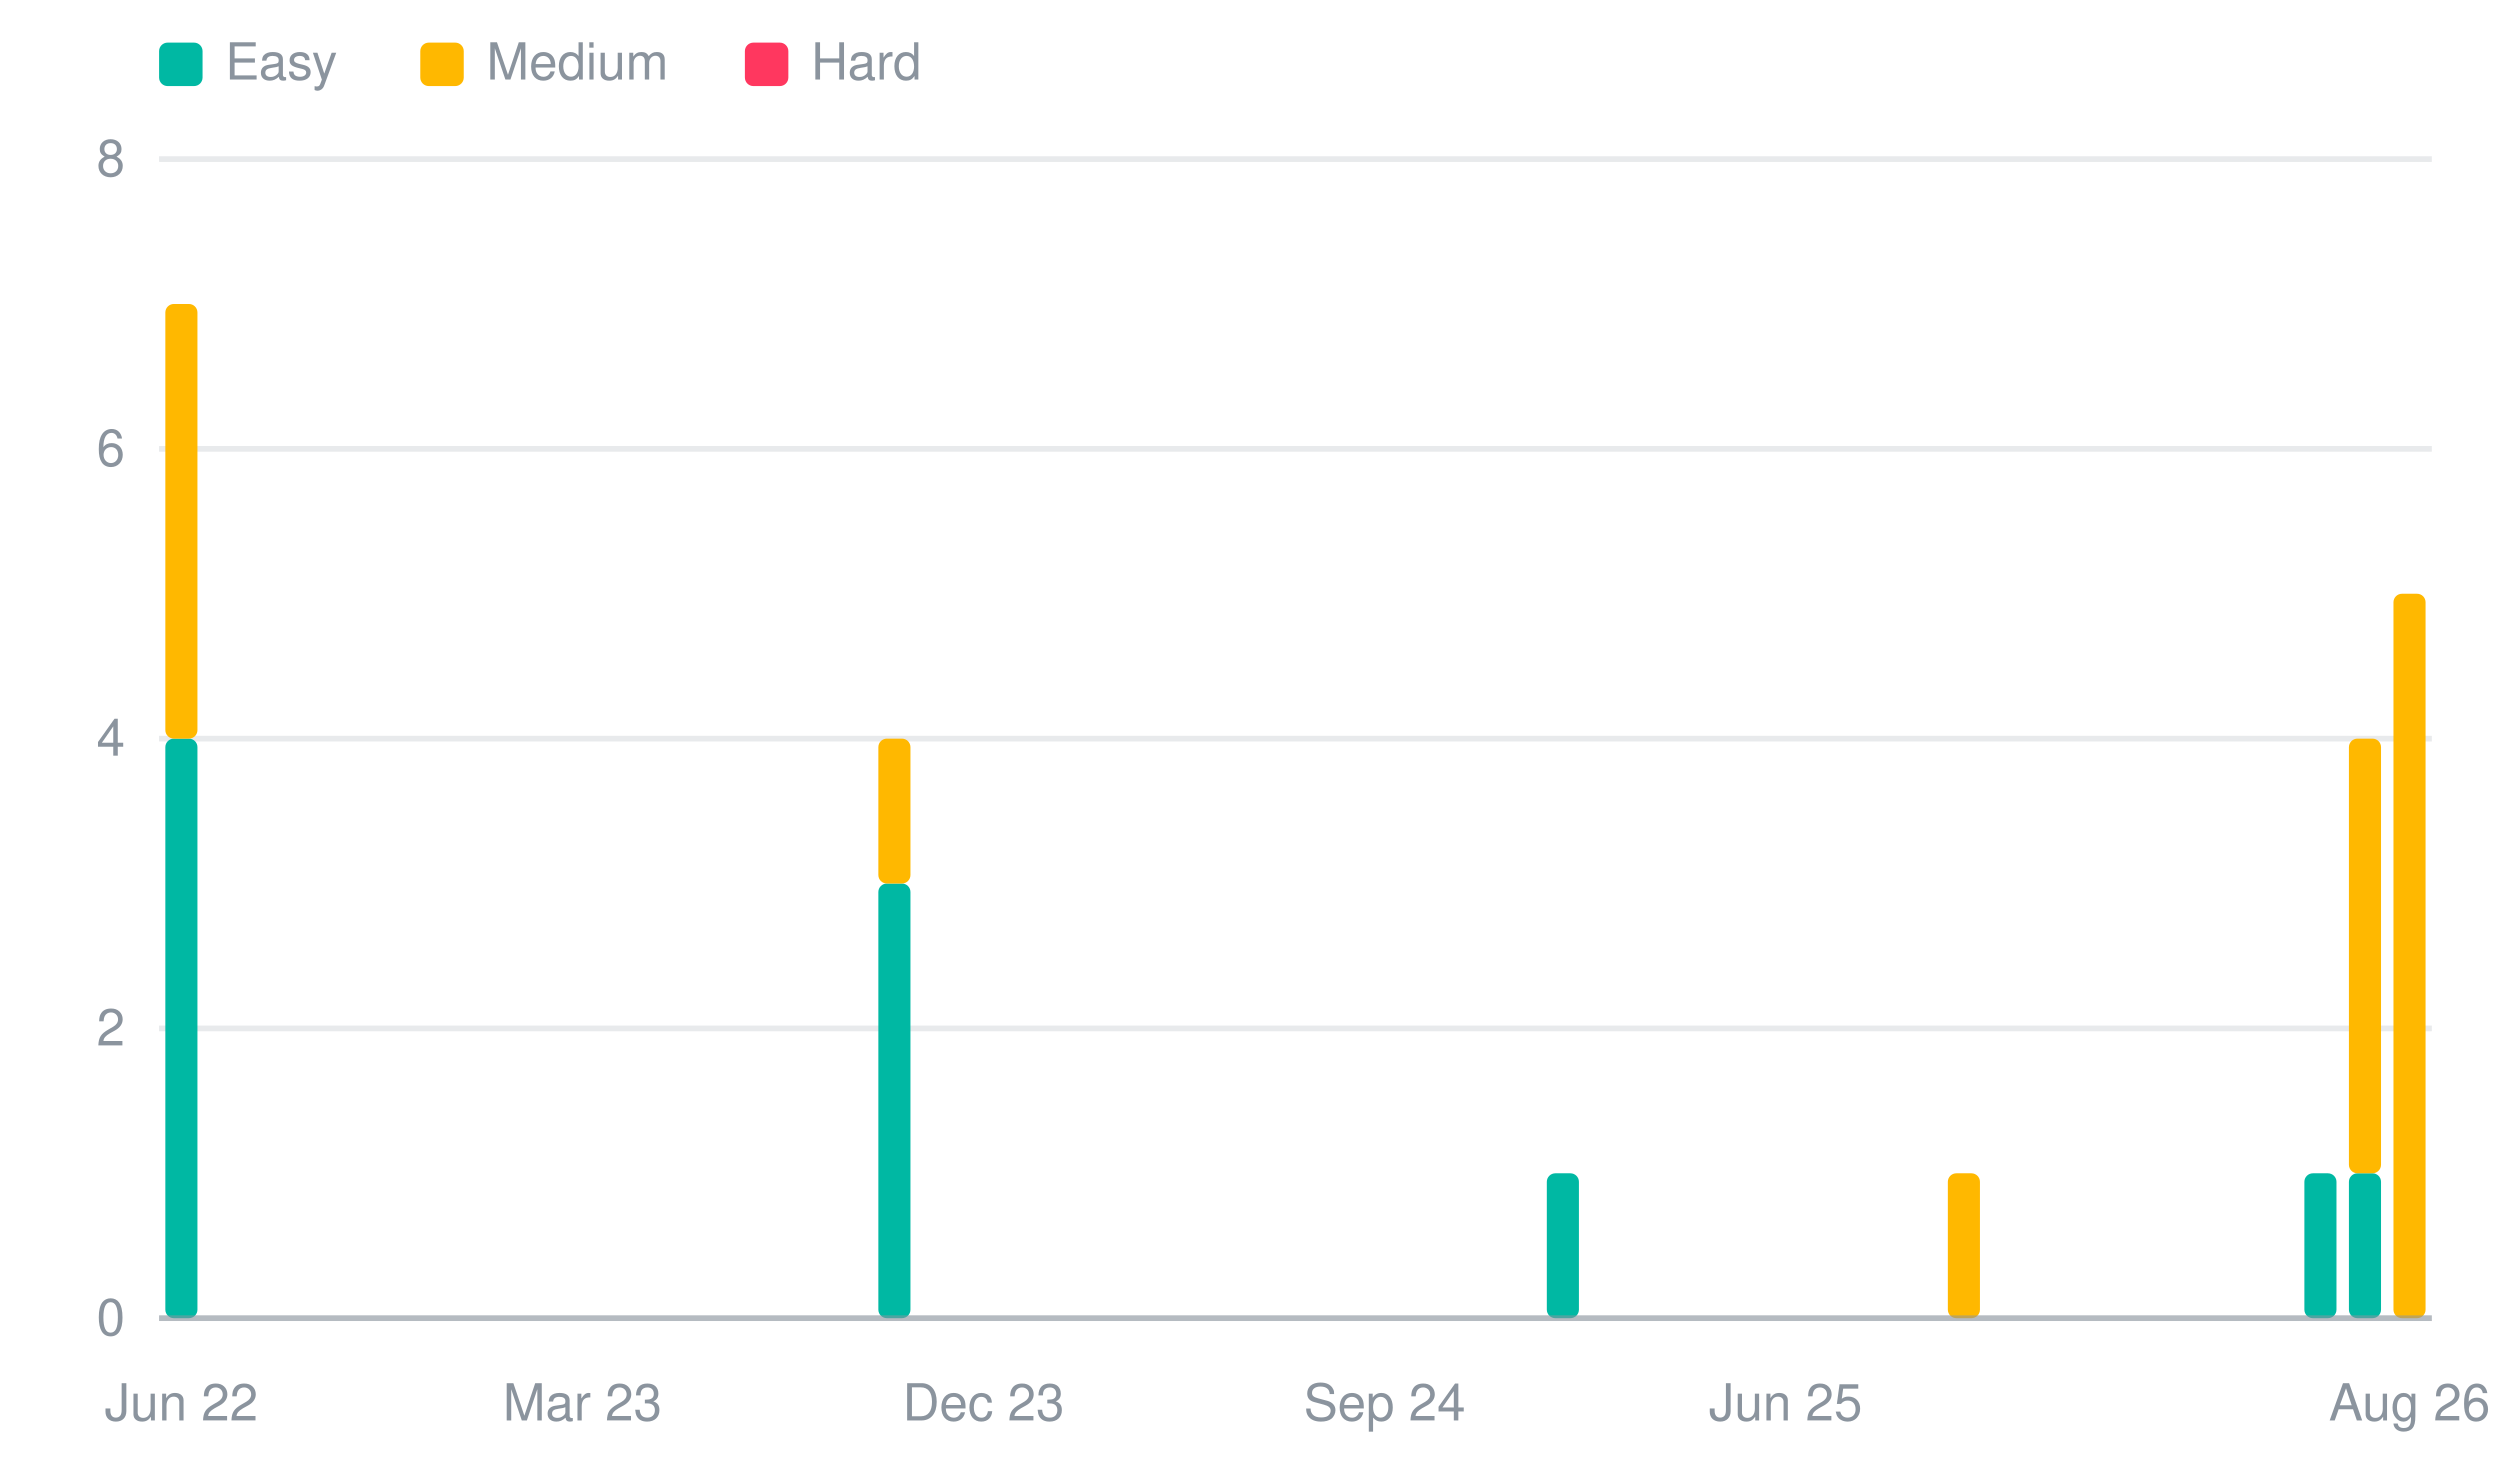
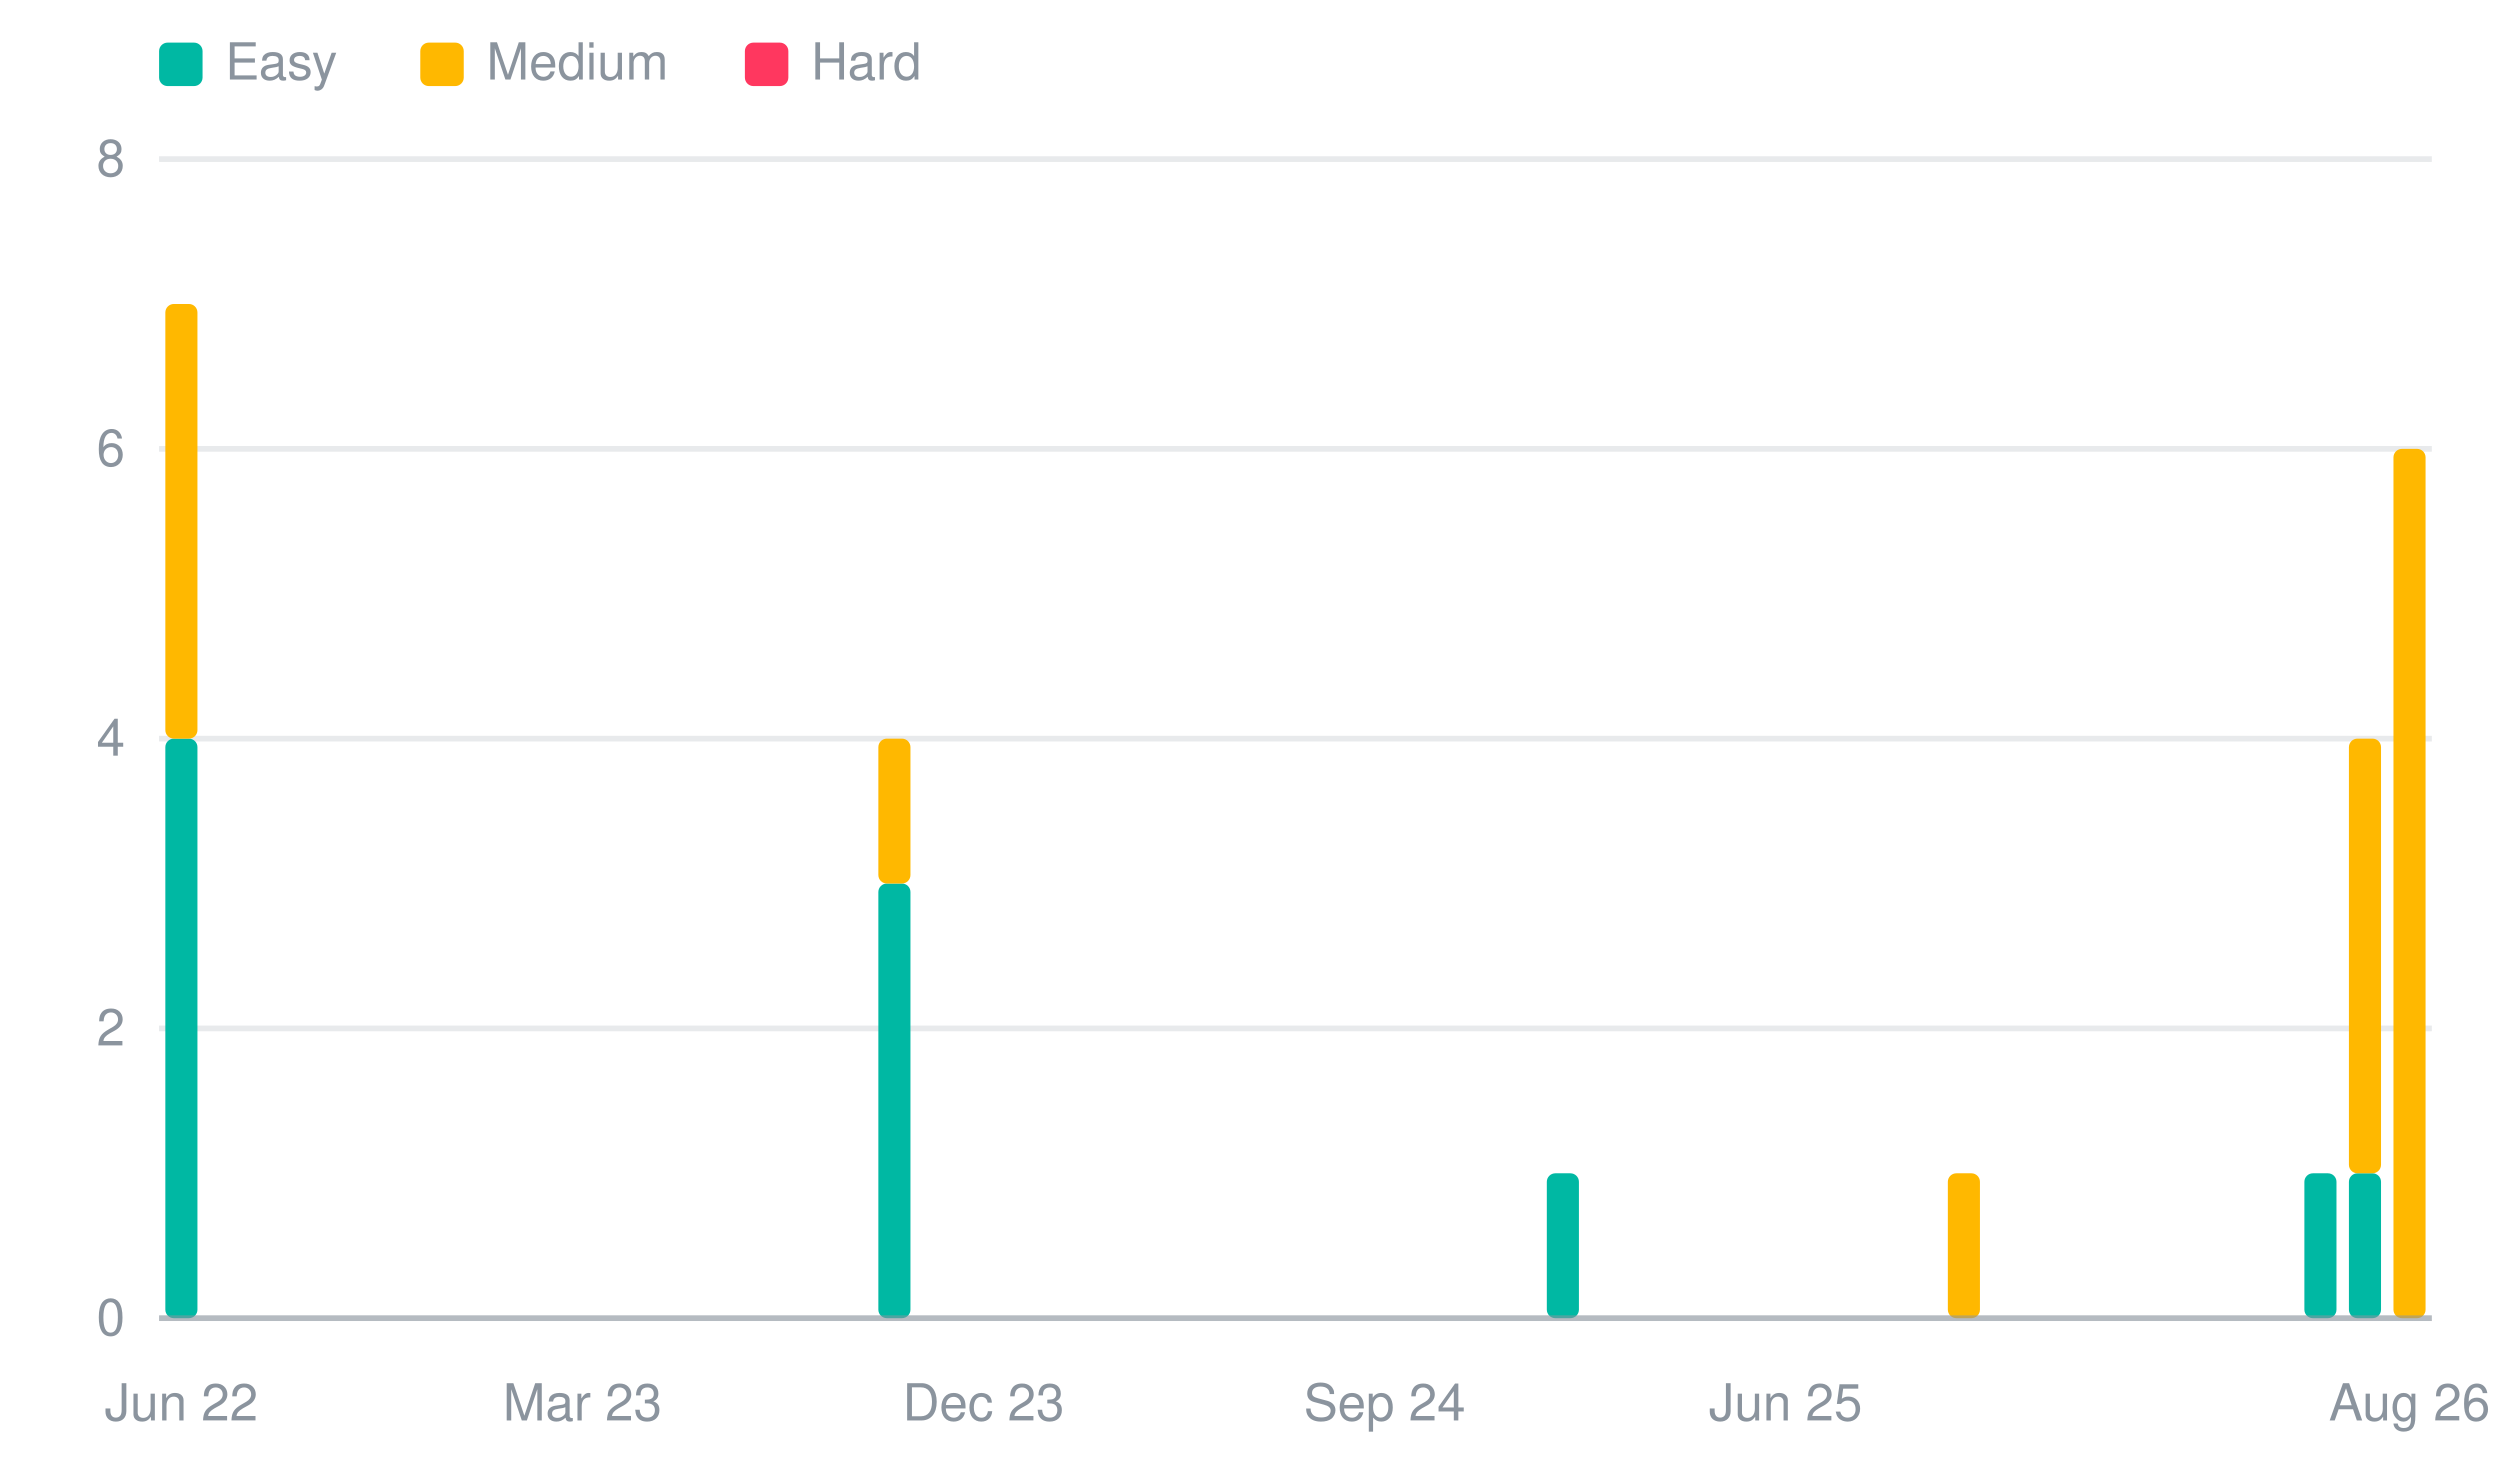
<svg xmlns="http://www.w3.org/2000/svg" viewBox="0 0 440 260" width="440" height="260" role="img" font-family="system-ui, -apple-system, Segoe UI, Helvetica, Arial, sans-serif">
  <line x1="28" y1="232" x2="428" y2="232" stroke="#8b949e" stroke-width="1" opacity="0.2" />
  <text x="22" y="235" font-size="9" fill="#8b949e" text-anchor="end" font-weight="normal" opacity="1">0</text>
  <line x1="28" y1="181" x2="428" y2="181" stroke="#8b949e" stroke-width="1" opacity="0.2" />
  <text x="22" y="184" font-size="9" fill="#8b949e" text-anchor="end" font-weight="normal" opacity="1">2</text>
  <line x1="28" y1="130" x2="428" y2="130" stroke="#8b949e" stroke-width="1" opacity="0.2" />
  <text x="22" y="133" font-size="9" fill="#8b949e" text-anchor="end" font-weight="normal" opacity="1">4</text>
  <line x1="28" y1="79" x2="428" y2="79" stroke="#8b949e" stroke-width="1" opacity="0.2" />
  <text x="22" y="82" font-size="9" fill="#8b949e" text-anchor="end" font-weight="normal" opacity="1">6</text>
  <line x1="28" y1="28" x2="428" y2="28" stroke="#8b949e" stroke-width="1" opacity="0.2" />
  <text x="22" y="31" font-size="9" fill="#8b949e" text-anchor="end" font-weight="normal" opacity="1">8</text>
  <rect x="29.1" y="130" width="5.65" height="102" rx="1.5" fill="#00b8a3" opacity="1" />
  <rect x="29.1" y="53.5" width="5.65" height="76.5" rx="1.5" fill="#ffb800" opacity="1" />
  <text x="31.92" y="250" font-size="9" fill="#8b949e" text-anchor="middle" font-weight="normal" opacity="1">Jun 22</text>
  <text x="102.51" y="250" font-size="9" fill="#8b949e" text-anchor="middle" font-weight="normal" opacity="1">Mar 23</text>
  <rect x="154.59" y="155.5" width="5.65" height="76.5" rx="1.5" fill="#00b8a3" opacity="1" />
  <rect x="154.59" y="130" width="5.65" height="25.5" rx="1.5" fill="#ffb800" opacity="1" />
  <text x="173.1" y="250" font-size="9" fill="#8b949e" text-anchor="middle" font-weight="normal" opacity="1">Dec 23</text>
  <text x="243.69" y="250" font-size="9" fill="#8b949e" text-anchor="middle" font-weight="normal" opacity="1">Sep 24</text>
  <rect x="272.24" y="206.5" width="5.65" height="25.5" rx="1.5" fill="#00b8a3" opacity="1" />
  <text x="314.27" y="250" font-size="9" fill="#8b949e" text-anchor="middle" font-weight="normal" opacity="1">Jun 25</text>
  <rect x="342.82" y="206.5" width="5.65" height="25.5" rx="1.5" fill="#ffb800" opacity="1" />
  <rect x="405.57" y="206.5" width="5.65" height="25.5" rx="1.5" fill="#00b8a3" opacity="1" />
  <rect x="413.41" y="206.5" width="5.65" height="25.5" rx="1.5" fill="#00b8a3" opacity="1" />
  <rect x="413.41" y="130" width="5.65" height="76.5" rx="1.5" fill="#ffb800" opacity="1" />
-   <rect x="421.25" y="104.5" width="5.65" height="127.5" rx="1.5" fill="#ffb800" opacity="1" />
+   <rect x="421.25" y="79" width="5.65" height="153" rx="1.5" fill="#ffb800" opacity="1" />
  <text x="424.08" y="250" font-size="9" fill="#8b949e" text-anchor="middle" font-weight="normal" opacity="1">Aug 26</text>
  <line x1="28" y1="232" x2="428" y2="232" stroke="#8b949e" stroke-width="1" opacity="0.55" />
  <rect x="28" y="7.5" width="7.65" height="7.65" rx="1.5" fill="#00b8a3" opacity="1" />
  <text x="39.65" y="14" font-size="9" fill="#8b949e" text-anchor="start" font-weight="normal" opacity="1">Easy</text>
  <rect x="73.97" y="7.5" width="7.65" height="7.65" rx="1.5" fill="#ffb800" opacity="1" />
  <text x="85.62" y="14" font-size="9" fill="#8b949e" text-anchor="start" font-weight="normal" opacity="1">Medium</text>
  <rect x="131.1" y="7.5" width="7.65" height="7.65" rx="1.5" fill="#ff375f" opacity="1" />
  <text x="142.75" y="14" font-size="9" fill="#8b949e" text-anchor="start" font-weight="normal" opacity="1">Hard</text>
</svg>
